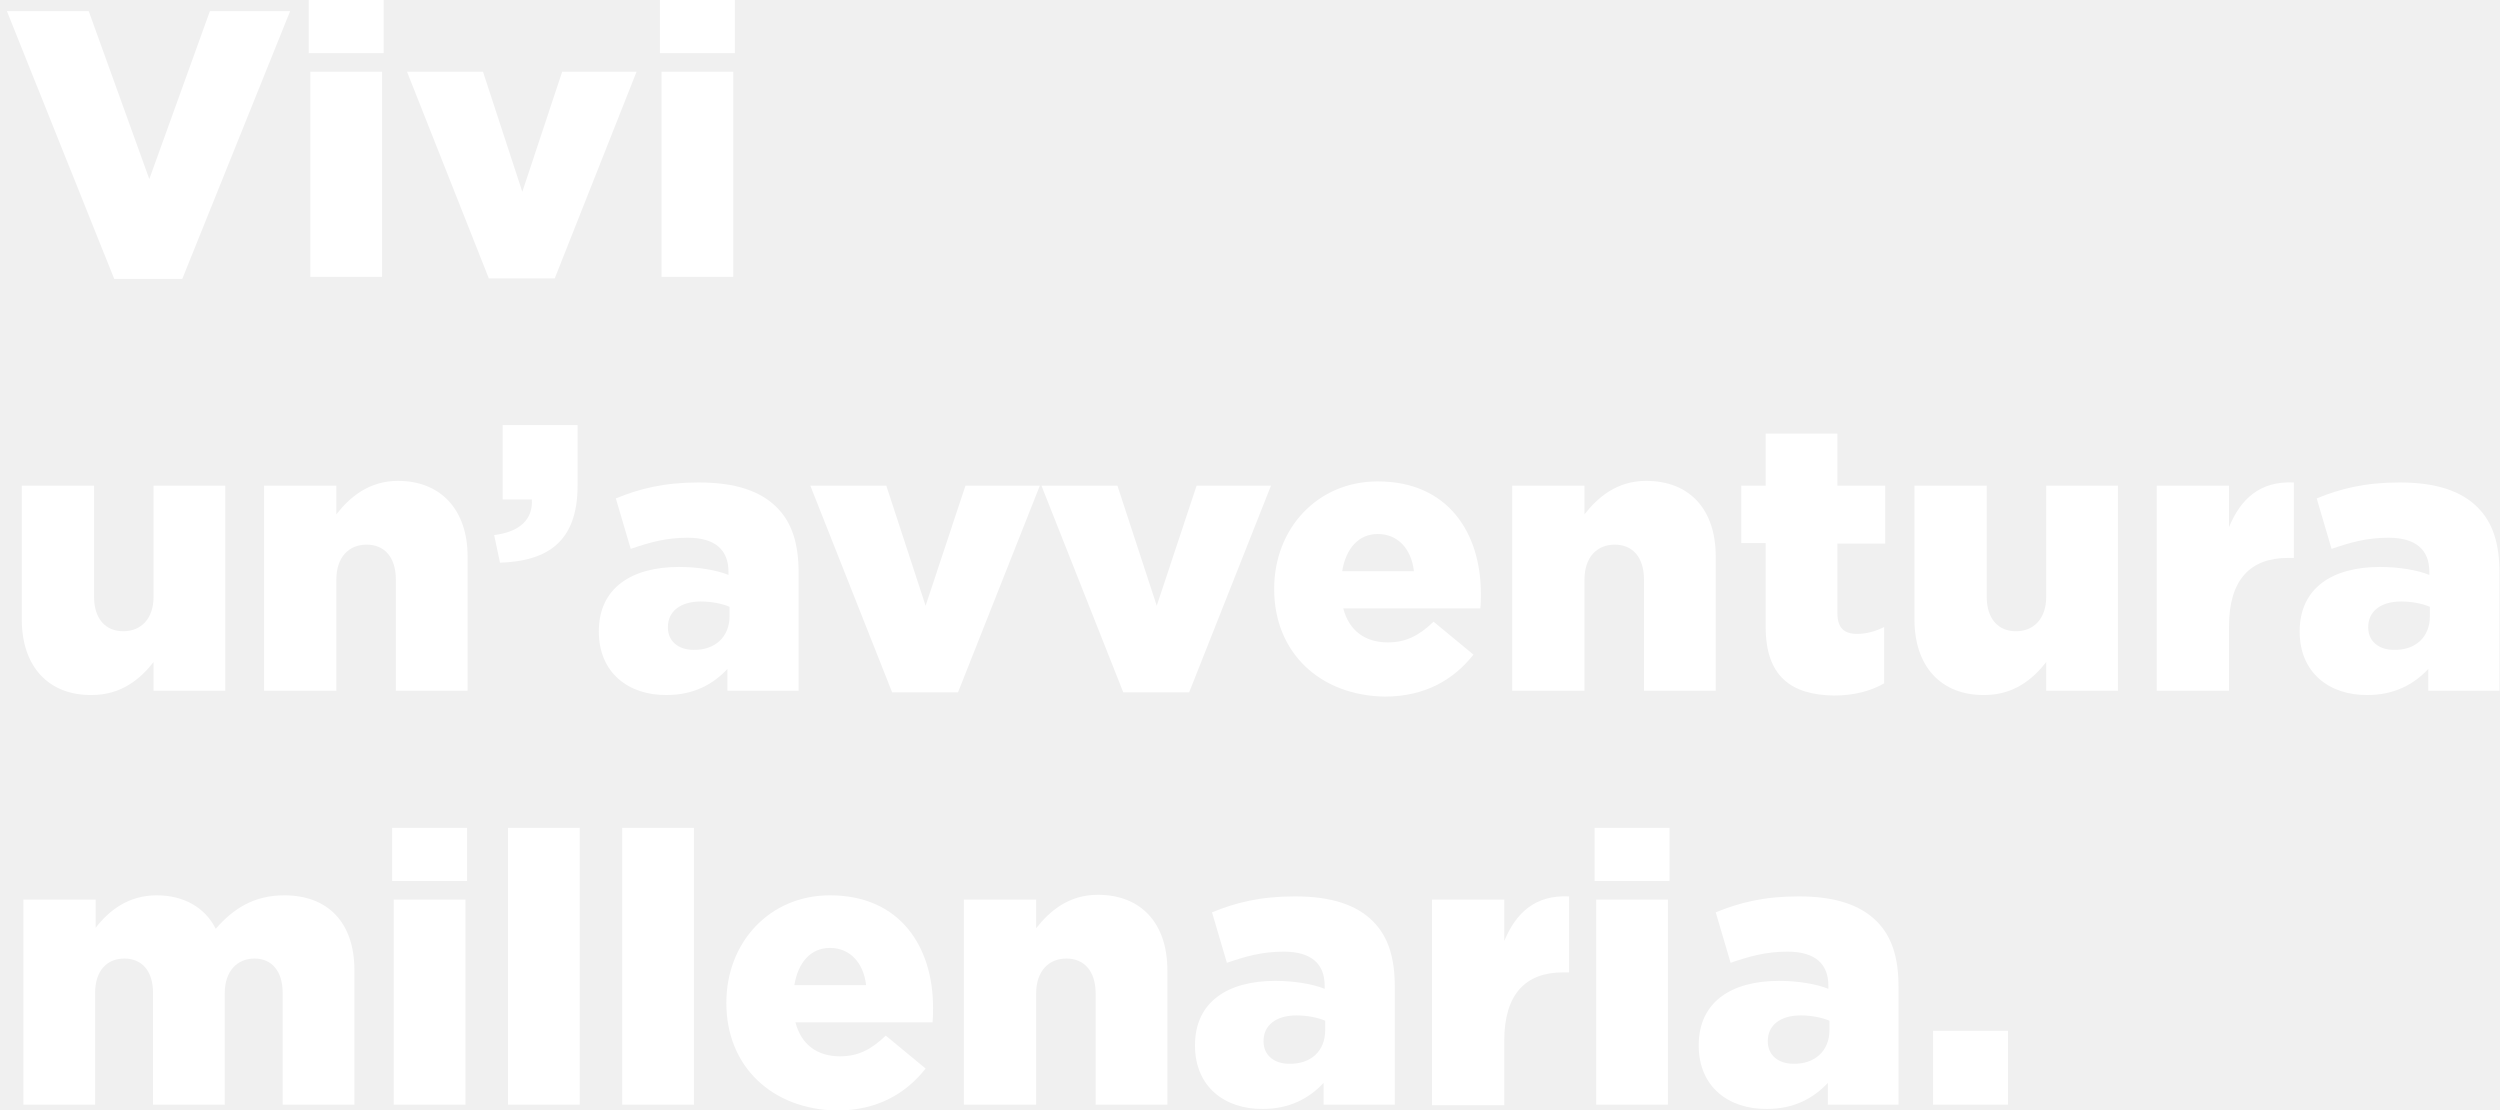
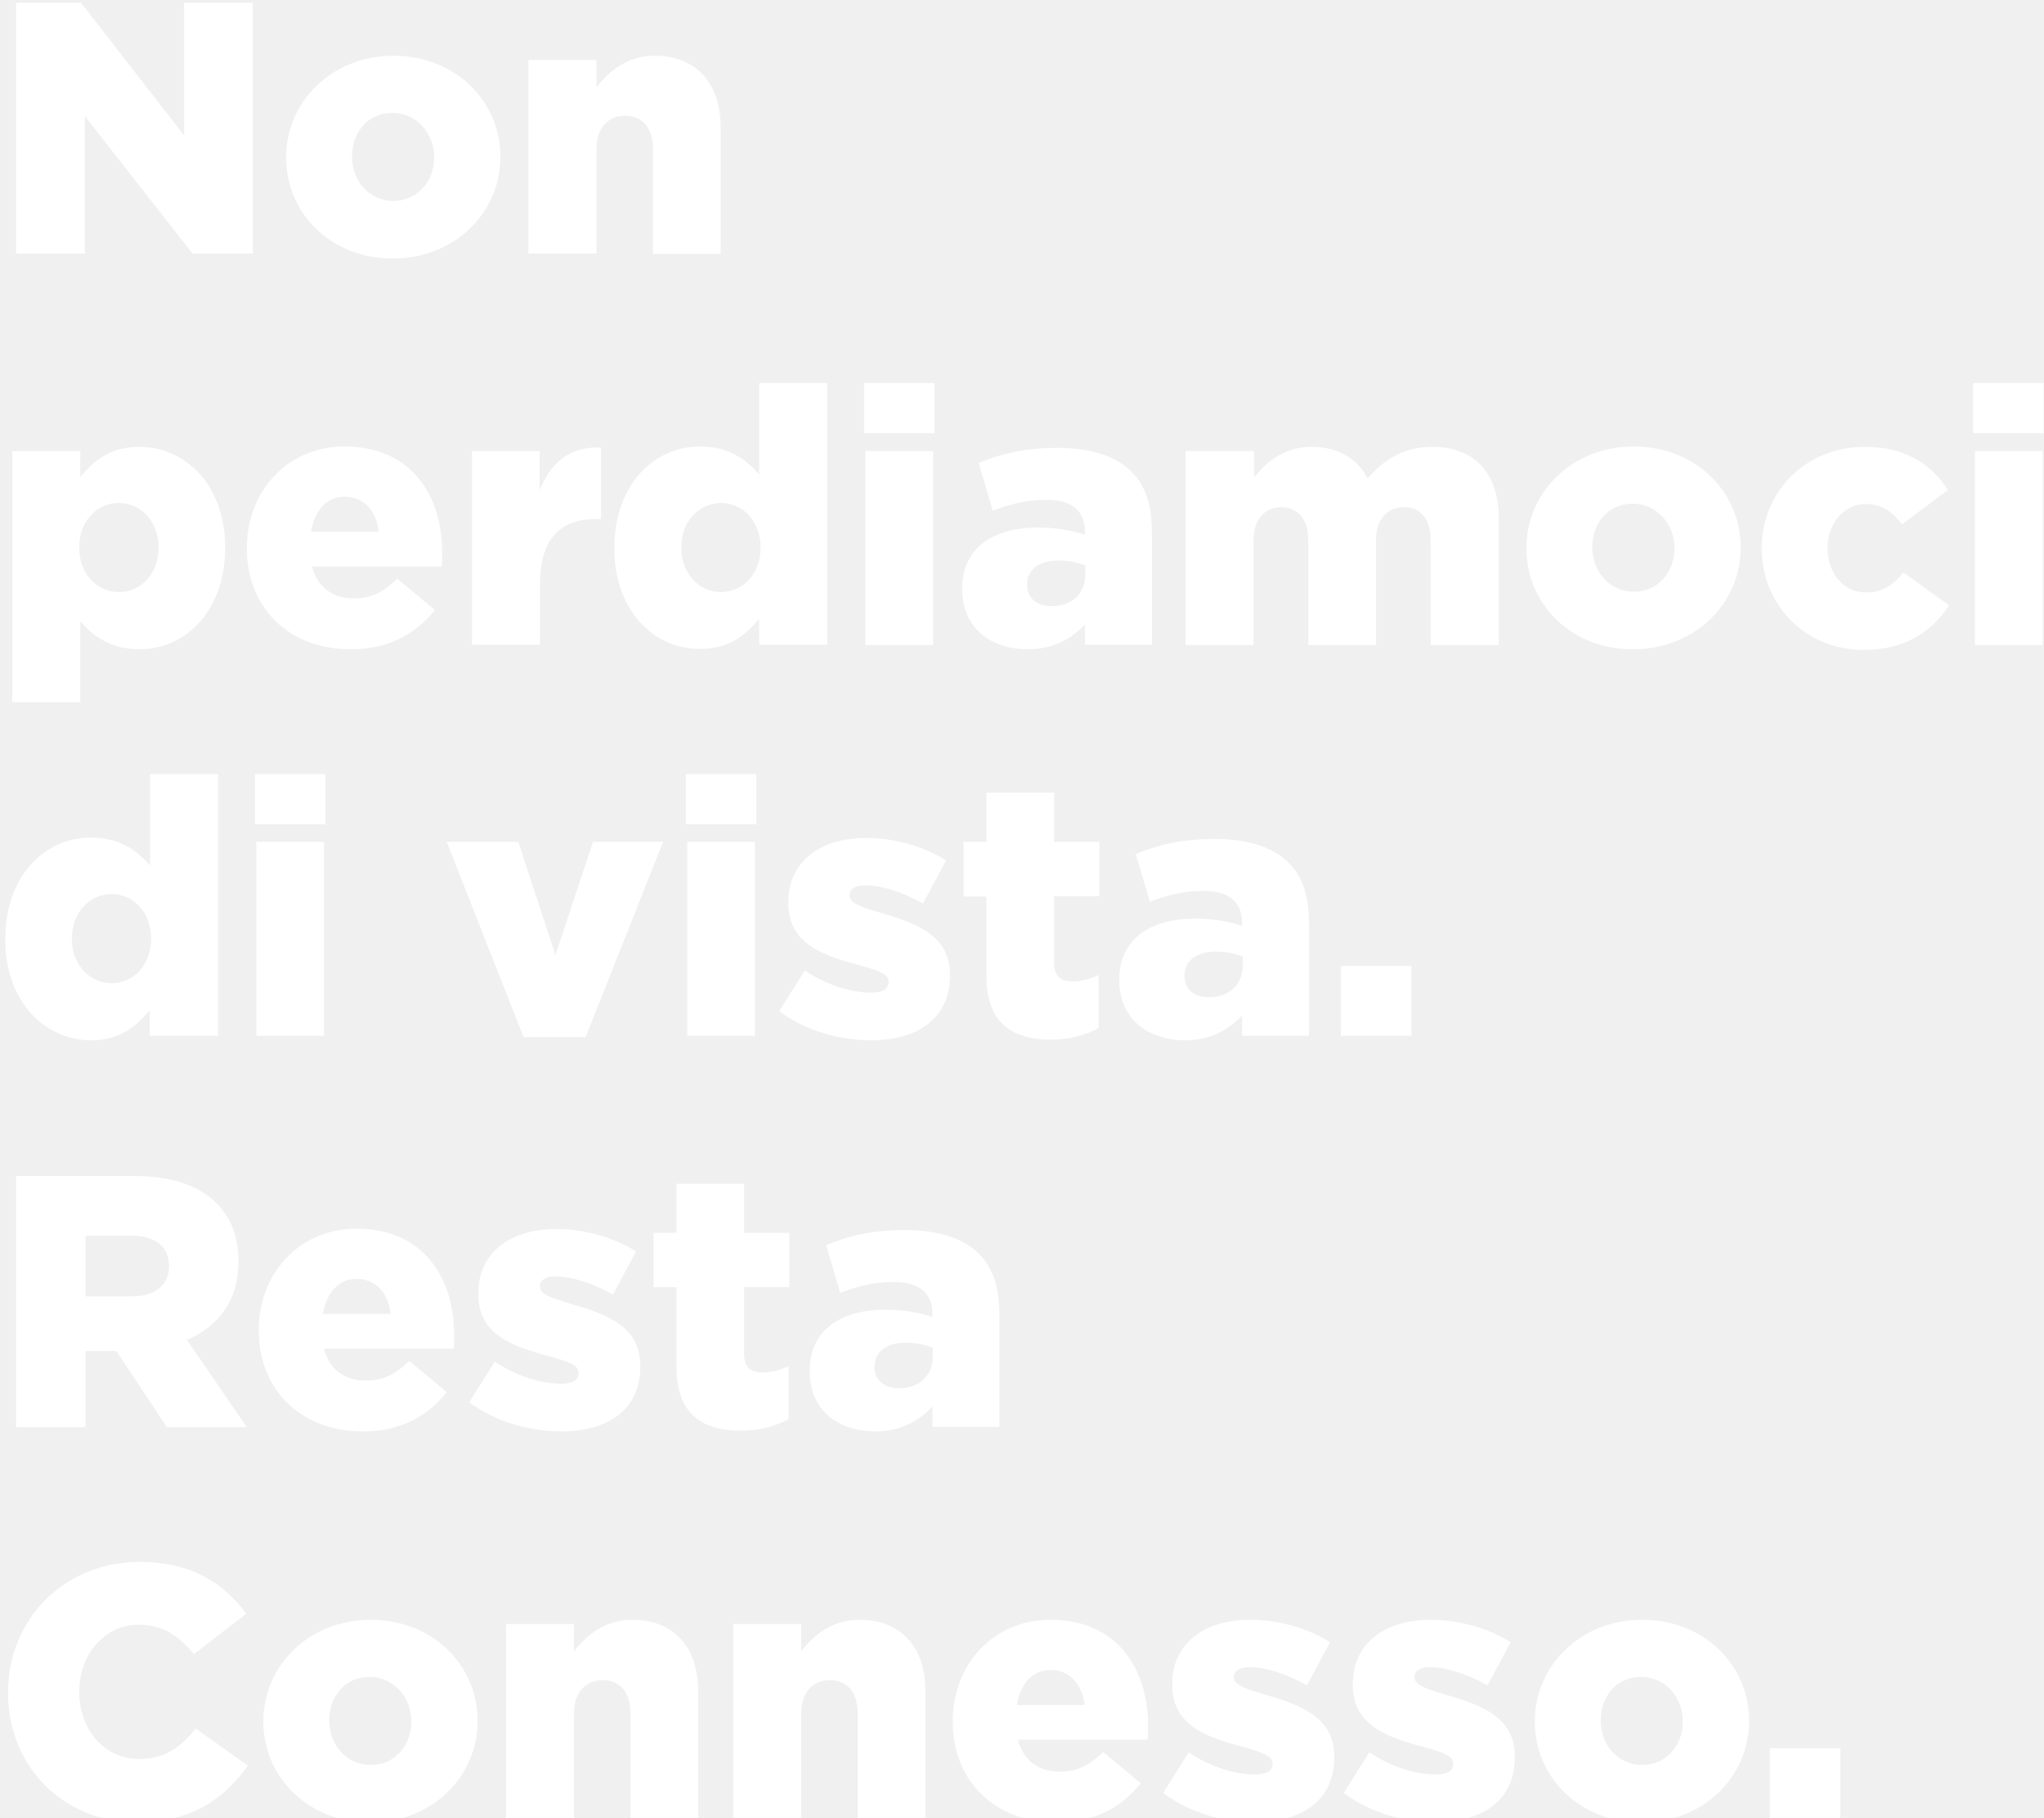
- <svg xmlns="http://www.w3.org/2000/svg" version="1.1" id="Laag_1" x="0px" y="0px" width="470.5px" height="208.8px" viewBox="0 0 470.5 208.8" enable-background="new 0 0 470.5 208.8" xml:space="preserve">
-   <g>
-     <path fill="#FFFFFF" d="M1.3,2.1h15.4l11.4,31.6L39.5,2.1h15.1L34.3,52.5H21.5L1.3,2.1z" />
-     <path fill="#FFFFFF" d="M58.1,0h14.1v10H58.1V0z M58.4,13.5h13.5v38.6H58.4V13.5z" />
-     <path fill="#FFFFFF" d="M76.6,13.5h14.3l7.4,22.6l7.5-22.6h14l-15.4,38.9H92L76.6,13.5z" />
-     <path fill="#FFFFFF" d="M124.2,0h14.1v10h-14.1V0z M124.5,13.5H138v38.6h-13.5V13.5z" />
-   </g>
-   <g>
-     <path fill="#FFFFFF" d="M4.1,116.6V91.4h13.6v20.9c0,4.2,2.2,6.5,5.5,6.5c3.3,0,5.7-2.3,5.7-6.5V91.4h13.5V130H28.9v-5.4   c-2.5,3.2-6.1,6.2-11.6,6.2C9.1,130.9,4.1,125.4,4.1,116.6z" />
-     <path fill="#FFFFFF" d="M49.7,91.4h13.6v5.4c2.5-3.2,6.1-6.3,11.6-6.3C83,90.5,88,96,88,104.7V130H74.5v-20.9   c0-4.3-2.2-6.6-5.5-6.6c-3.3,0-5.7,2.3-5.7,6.6V130H49.7V91.4z" />
-     <path fill="#FFFFFF" d="M93,100.7c4.8-0.6,7.3-2.9,7.1-6.7h-5.5V80h14.1v11.4c0,10.6-5.7,14.2-14.6,14.5L93,100.7z" />
-     <path fill="#FFFFFF" d="M112.7,118.9v-0.1c0-8.1,6.1-12.1,15.1-12.1c3.6,0,7.1,0.6,9.3,1.5v-0.6c0-4.1-2.5-6.4-7.7-6.4   c-4.1,0-7.2,0.9-10.7,2.1l-2.8-9.5c4.4-1.8,9-3,15.6-3c6.9,0,11.6,1.6,14.7,4.7c2.9,2.9,4.1,6.9,4.1,12.3V130h-13.4v-4.1   c-2.7,2.9-6.4,4.9-11.4,4.9C118.3,130.9,112.7,126.6,112.7,118.9z M137.3,116v-1.8c-1.4-0.6-3.4-1-5.4-1c-3.9,0-6.2,1.9-6.2,4.8   v0.1c0,2.6,2,4.2,4.8,4.2C134.5,122.4,137.3,119.9,137.3,116z" />
-     <path fill="#FFFFFF" d="M152.5,91.4h14.3l7.4,22.6l7.5-22.6h14l-15.4,38.9h-12.4L152.5,91.4z" />
-     <path fill="#FFFFFF" d="M196,91.4h14.3l7.4,22.6l7.5-22.6h14l-15.4,38.9h-12.4L196,91.4z" />
-     <path fill="#FFFFFF" d="M239.8,110.9v-0.1c0-11.3,8.1-20.2,19.5-20.2c13.3,0,19.4,9.8,19.4,21.1c0,0.9,0,1.9-0.1,2.8h-25.8   c1.1,4.2,4.1,6.4,8.4,6.4c3.3,0,5.8-1.2,8.6-3.9l7.5,6.2c-3.7,4.7-9.1,7.9-16.7,7.9C248.4,130.9,239.8,122.8,239.8,110.9z    M266.1,107.5c-0.5-4.3-3.1-7-6.8-7c-3.6,0-6,2.7-6.7,7H266.1z" />
-     <path fill="#FFFFFF" d="M284.6,91.4h13.6v5.4c2.5-3.2,6.1-6.3,11.6-6.3c8.2,0,13.1,5.4,13.1,14.2V130h-13.5v-20.9   c0-4.3-2.2-6.6-5.5-6.6c-3.3,0-5.7,2.3-5.7,6.6V130h-13.6V91.4z" />
-     <path fill="#FFFFFF" d="M332.3,118v-15.8h-4.6V91.4h4.6v-9.8h13.5v9.8h9v10.9h-9v13.1c0,2.7,1.2,3.9,3.7,3.9c1.8,0,3.5-0.5,5.1-1.3   v10.6c-2.4,1.4-5.6,2.3-9.4,2.3C337,130.8,332.3,127.2,332.3,118z" />
-     <path fill="#FFFFFF" d="M360.3,116.6V91.4h13.6v20.9c0,4.2,2.2,6.5,5.5,6.5c3.3,0,5.7-2.3,5.7-6.5V91.4h13.5V130h-13.5v-5.4   c-2.5,3.2-6.1,6.2-11.6,6.2C365.3,130.9,360.3,125.4,360.3,116.6z" />
-     <path fill="#FFFFFF" d="M405.9,91.4h13.6v7.8c2.2-5.3,5.8-8.7,12.2-8.4V105h-1.1c-7.1,0-11.1,4.1-11.1,12.9V130h-13.6V91.4z" />
-     <path fill="#FFFFFF" d="M432.8,118.9v-0.1c0-8.1,6.1-12.1,15.1-12.1c3.6,0,7.1,0.6,9.3,1.5v-0.6c0-4.1-2.5-6.4-7.7-6.4   c-4.1,0-7.2,0.9-10.7,2.1l-2.8-9.5c4.4-1.8,9-3,15.6-3c6.9,0,11.6,1.6,14.7,4.7c2.9,2.9,4.1,6.9,4.1,12.3V130h-13.4v-4.1   c-2.7,2.9-6.4,4.9-11.4,4.9C438.4,130.9,432.8,126.6,432.8,118.9z M457.3,116v-1.8c-1.4-0.6-3.4-1-5.4-1c-3.9,0-6.2,1.9-6.2,4.8   v0.1c0,2.6,2,4.2,4.8,4.2C454.6,122.4,457.3,119.9,457.3,116z" />
-   </g>
-   <g>
-     <path fill="#FFFFFF" d="M4.4,169.3H18v5.3c2.5-3.2,6.1-6.1,11.5-6.1c5.1,0,9.1,2.3,11.1,6.3c3.4-3.9,7.3-6.3,12.9-6.3   c8.2,0,13.2,5.1,13.2,14.1v25.3H53.2v-21c0-4.2-2.1-6.5-5.3-6.5s-5.6,2.3-5.6,6.5v21H28.8v-21c0-4.2-2.1-6.5-5.4-6.5   s-5.5,2.3-5.5,6.5v21H4.4V169.3z" />
-     <path fill="#FFFFFF" d="M73.8,155.8h14.1v10H73.8V155.8z M74.1,169.3h13.5v38.6H74.1V169.3z" />
-     <path fill="#FFFFFF" d="M95.6,155.8h13.5v52.1H95.6V155.8z" />
-     <path fill="#FFFFFF" d="M117.1,155.8h13.5v52.1h-13.5V155.8z" />
-     <path fill="#FFFFFF" d="M136.7,188.8v-0.1c0-11.3,8.1-20.2,19.5-20.2c13.3,0,19.4,9.8,19.4,21.1c0,0.9,0,1.9-0.1,2.8h-25.8   c1.1,4.2,4.1,6.4,8.4,6.4c3.3,0,5.8-1.2,8.6-3.9l7.5,6.2c-3.7,4.7-9.1,7.9-16.7,7.9C145.3,208.8,136.7,200.7,136.7,188.8z    M163,185.4c-0.5-4.3-3.1-7-6.8-7c-3.6,0-6,2.7-6.7,7H163z" />
-     <path fill="#FFFFFF" d="M181.5,169.3H195v5.4c2.5-3.2,6.1-6.3,11.6-6.3c8.2,0,13.1,5.4,13.1,14.2v25.3h-13.5V187   c0-4.3-2.2-6.6-5.5-6.6c-3.3,0-5.7,2.3-5.7,6.6v20.9h-13.6V169.3z" />
-     <path fill="#FFFFFF" d="M224.9,196.8v-0.1c0-8.1,6.1-12.1,15.1-12.1c3.6,0,7.1,0.6,9.3,1.5v-0.6c0-4.1-2.5-6.4-7.7-6.4   c-4.1,0-7.2,0.9-10.7,2.1l-2.8-9.5c4.4-1.8,9-3,15.6-3c6.9,0,11.6,1.6,14.7,4.7c2.9,2.9,4.1,6.9,4.1,12.3v22.2h-13.4v-4.1   c-2.7,2.9-6.4,4.9-11.4,4.9C230.5,208.8,224.9,204.5,224.9,196.8z M249.4,193.9v-1.8c-1.4-0.6-3.4-1-5.4-1c-3.9,0-6.2,1.9-6.2,4.8   v0.1c0,2.6,2,4.2,4.8,4.2C246.7,200.3,249.4,197.8,249.4,193.9z" />
-     <path fill="#FFFFFF" d="M269.5,169.3h13.6v7.8c2.2-5.3,5.8-8.7,12.2-8.4v14.3h-1.1c-7.1,0-11.1,4.1-11.1,12.9v12.1h-13.6V169.3z" />
-     <path fill="#FFFFFF" d="M300.1,155.8h14.1v10h-14.1V155.8z M300.4,169.3h13.5v38.6h-13.5V169.3z" />
-     <path fill="#FFFFFF" d="M319.7,196.8v-0.1c0-8.1,6.1-12.1,15.1-12.1c3.6,0,7.1,0.6,9.3,1.5v-0.6c0-4.1-2.5-6.4-7.7-6.4   c-4.1,0-7.2,0.9-10.7,2.1l-2.8-9.5c4.4-1.8,9-3,15.6-3c6.9,0,11.6,1.6,14.7,4.7c2.9,2.9,4.1,6.9,4.1,12.3v22.2H344v-4.1   c-2.7,2.9-6.4,4.9-11.4,4.9C325.3,208.8,319.7,204.5,319.7,196.8z M344.3,193.9v-1.8c-1.4-0.6-3.4-1-5.4-1c-3.9,0-6.2,1.9-6.2,4.8   v0.1c0,2.6,2,4.2,4.8,4.2C341.5,200.3,344.3,197.8,344.3,193.9z" />
-     <path fill="#FFFFFF" d="M363.8,194h14.1v13.9h-14.1V194z" />
-   </g>
+ <svg xmlns="http://www.w3.org/2000/svg" version="1.1" id="Laag_1" x="0px" y="0px" width="582.9px" height="518.3px" viewBox="0 0 582.9 518.3" style="enable-background:new 0 0 582.9 518.3;" xml:space="preserve">
+   <style type="text/css">
+ 	.st0{fill:#FFFFFF;}
+ </style>
+   <path class="st0" d="M4.6,0.8h18.5l29.4,37.8V0.8h19.6v71.5H54.9L24.2,33.1v39.2H4.6V0.8z" />
+   <path class="st0" d="M81.6,45v-0.2c0-15.7,12.9-28.9,30.6-28.9c17.7,0,30.5,13,30.5,28.7v0.2c0,15.7-12.9,28.9-30.7,28.9  C94.3,73.7,81.6,60.7,81.6,45z M123.8,45v-0.2c0-6.8-5-12.6-11.9-12.6c-7.1,0-11.5,5.6-11.5,12.4v0.2c0,6.7,4.9,12.5,11.8,12.5  C119.2,57.2,123.8,51.6,123.8,45z" />
+   <path class="st0" d="M150.7,17.1h19.4v7.8c3.6-4.6,8.7-9,16.6-9c11.8,0,18.8,7.8,18.8,20.3v36.2h-19.3V42.4c0-6.1-3.2-9.4-7.9-9.4  c-4.7,0-8.2,3.3-8.2,9.4v29.9h-19.4V17.1z" />
+   <path class="st0" d="M3.5,128.6h19.4v7.4c3.8-4.6,8.5-8.6,16.8-8.6c13.2,0,24.5,10.9,24.5,28.6v0.2c0,18-11.3,28.9-24.4,28.9  c-8.4,0-13.3-3.8-16.9-8v23.1H3.5V128.6z M45.2,156.2V156c0-7.4-5.1-12.6-11.3-12.6c-6.3,0-11.3,5.2-11.3,12.6v0.2  c0,7.4,5,12.6,11.3,12.6C40.1,168.8,45.2,163.7,45.2,156.2z" />
+   <path class="st0" d="M70.4,156.4v-0.2c0-16.1,11.5-28.9,27.9-28.9c19,0,27.8,14,27.8,30.2c0,1.2,0,2.7-0.1,4H89  c1.5,6,5.9,9.1,12,9.1c4.7,0,8.3-1.7,12.3-5.6l10.7,8.9c-5.3,6.7-13,11.2-23.9,11.2C82.7,185.2,70.4,173.5,70.4,156.4z M108,151.6  c-0.7-6.1-4.4-10-9.7-10c-5.1,0-8.6,3.9-9.6,10H108z" />
+   <path class="st0" d="M134.5,128.6h19.4v11.1c3.2-7.6,8.3-12.5,17.5-12.1v20.4h-1.6c-10.1,0-15.8,5.8-15.8,18.5v17.3h-19.4V128.6z" />
+   <path class="st0" d="M175.2,156.4v-0.2c0-18,11.3-28.9,24.4-28.9c8.4,0,13.3,3.8,16.9,8v-26.1h19.4v74.6h-19.4v-7.4  c-3.8,4.6-8.5,8.6-16.8,8.6C186.5,185.1,175.2,174.1,175.2,156.4z M216.9,156.2V156c0-7.3-5-12.6-11.3-12.6  c-6.2,0-11.3,5.2-11.3,12.6v0.2c0,7.4,5.1,12.6,11.3,12.6C211.8,168.8,216.9,163.6,216.9,156.2z" />
+   <path class="st0" d="M246.4,109.2h20.1v14.3h-20.1V109.2z M246.8,128.6h19.3v55.3h-19.3V128.6z" />
+   <path class="st0" d="M274.4,168v-0.2c0-11.5,8.7-17.4,21.7-17.4c5.1,0,10.1,0.9,13.3,2.1v-0.9c0-5.8-3.6-9.1-11-9.1  c-5.8,0-10.3,1.2-15.3,3.1l-4-13.6c6.2-2.6,12.9-4.3,22.4-4.3c9.9,0,16.7,2.4,21.1,6.7c4.2,4.1,5.9,9.8,5.9,17.6v31.8h-19.1V178  c-3.9,4.2-9.1,7.1-16.3,7.1C282.4,185.1,274.4,178.9,274.4,168z M309.5,163.8v-2.6c-2-0.8-4.8-1.4-7.7-1.4c-5.6,0-8.9,2.7-8.9,6.8  v0.2c0,3.8,2.9,6,6.8,6C305.6,172.9,309.5,169.3,309.5,163.8z" />
+   <path class="st0" d="M338.2,128.6h19.4v7.6c3.6-4.6,8.7-8.8,16.5-8.8c7.4,0,13,3.3,15.9,9c4.8-5.5,10.4-9,18.5-9  c11.8,0,18.9,7.4,18.9,20.2v36.3H408v-30c0-6-3-9.3-7.6-9.3c-4.6,0-8,3.3-8,9.3v30h-19.3v-30c0-6-3.1-9.3-7.7-9.3  c-4.6,0-7.9,3.3-7.9,9.3v30h-19.4V128.6z" />
+   <path class="st0" d="M435.3,156.4v-0.2c0-15.7,12.9-28.9,30.6-28.9c17.7,0,30.5,13,30.5,28.7v0.2c0,15.7-12.9,28.9-30.7,28.9  C448.1,185.2,435.3,172.2,435.3,156.4z M477.5,156.4v-0.2c0-6.8-5-12.6-11.9-12.6c-7.1,0-11.5,5.6-11.5,12.4v0.2  c0,6.7,4.9,12.5,11.8,12.5C472.9,168.7,477.5,163.1,477.5,156.4z" />
+   <path class="st0" d="M502.4,156.4v-0.2c0-15.6,12.1-28.8,29.5-28.8c11.3,0,18.9,4.9,23.6,12.3l-13.1,9.8c-2.8-3.6-5.7-5.8-10.3-5.8  c-6.3,0-10.9,5.6-10.9,12.4v0.2c0,7.2,4.5,12.6,11,12.6c4.7,0,7.7-2.1,10.6-5.7l13,9.4c-5.1,7.6-12.5,12.7-24.5,12.7  C514.5,185.2,502.4,172.1,502.4,156.4z" />
+   <path class="st0" d="M562.7,109.2h20.1v14.3h-20.1V109.2z M563.2,128.6h19.3v55.3h-19.3V128.6z" />
+   <path class="st0" d="M1.5,267.9v-0.2c0-18,11.3-28.9,24.4-28.9c8.4,0,13.3,3.8,16.9,8v-26.1h19.4v74.6H42.7V288  c-3.8,4.6-8.5,8.6-16.8,8.6C12.8,296.5,1.5,285.6,1.5,267.9z M43.1,267.7v-0.2c0-7.3-5-12.6-11.3-12.6c-6.2,0-11.3,5.2-11.3,12.6  v0.2c0,7.4,5.1,12.6,11.3,12.6C38.1,280.3,43.1,275.1,43.1,267.7z" />
+   <path class="st0" d="M72.7,220.7h20.1V235H72.7V220.7z M73.1,240h19.3v55.3H73.1V240z" />
+   <path class="st0" d="M127.4,240h20.4l10.6,32.3l10.7-32.3h20l-22.1,55.7h-17.7L127.4,240z" />
+   <path class="st0" d="M195.6,220.7h20.1V235h-20.1V220.7z M196,240h19.3v55.3H196V240z" />
+   <path class="st0" d="M222.2,288.3l7.3-11.6c6.3,4.2,13.2,6.3,18.9,6.3c3.4,0,5-1,5-3v-0.2c0-2.2-3.2-3.2-9-4.8  c-10.9-2.9-19.6-6.5-19.6-17.6v-0.2c0-11.8,9.4-18.3,22.2-18.3c8.1,0,16.5,2.4,22.8,6.4l-6.6,12.3c-5.7-3.3-12-5.2-16.4-5.2  c-3,0-4.5,1.1-4.5,2.8v0.2c0,2.1,3.3,3.2,9,4.9c10.9,3.1,19.6,6.8,19.6,17.6v0.2c0,12.2-9.1,18.5-22.6,18.5  C238.9,296.5,229.7,293.8,222.2,288.3z" />
+   <path class="st0" d="M281.3,278.2v-22.6h-6.5V240h6.5v-14h19.3v14h12.9v15.5h-12.9v18.8c0,3.9,1.7,5.5,5.3,5.5c2.6,0,5-0.7,7.4-1.8  v15.1c-3.5,1.9-8.1,3.3-13.5,3.3C288.2,296.4,281.3,291.3,281.3,278.2z" />
+   <path class="st0" d="M319.2,279.5v-0.2c0-11.5,8.7-17.4,21.7-17.4c5.1,0,10.1,0.9,13.3,2.1v-0.9c0-5.8-3.6-9.1-11-9.1  c-5.8,0-10.3,1.2-15.3,3.1l-4-13.6c6.2-2.6,12.9-4.3,22.4-4.3c9.9,0,16.7,2.4,21.1,6.7c4.2,4.1,5.9,9.8,5.9,17.6v31.8h-19.1v-5.8  c-3.9,4.2-9.1,7.1-16.3,7.1C327.2,296.5,319.2,290.4,319.2,279.5z M354.4,275.3v-2.6c-2-0.8-4.8-1.4-7.7-1.4c-5.6,0-8.9,2.7-8.9,6.8  v0.2c0,3.8,2.9,6,6.8,6C350.4,284.4,354.4,280.8,354.4,275.3z" />
+   <path class="st0" d="M382.4,275.4h20.1v19.9h-20.1V275.4z" />
+   <path class="st0" d="M4.6,335.3h33.8c10.9,0,18.5,2.9,23.3,7.7c4.2,4.2,6.3,9.6,6.3,16.7v0.2c0,11-5.8,18.3-14.7,22.1l17.1,24.9  H47.6l-14.4-21.7h-8.8v21.7H4.6V335.3z M37.6,369.6c6.6,0,10.6-3.3,10.6-8.5v-0.2c0-5.7-4.2-8.6-10.7-8.6H24.4v17.3H37.6z" />
+   <path class="st0" d="M73.8,379.4v-0.2c0-16.1,11.5-28.9,27.9-28.9c19,0,27.8,14,27.8,30.2c0,1.2,0,2.7-0.1,4h-37  c1.5,6,5.9,9.1,12,9.1c4.7,0,8.3-1.7,12.3-5.6l10.7,8.9c-5.3,6.7-13,11.2-23.9,11.2C86.1,408.1,73.8,396.5,73.8,379.4z M111.4,374.6  c-0.7-6.1-4.4-10-9.7-10c-5.1,0-8.6,3.9-9.6,10H111.4z" />
+   <path class="st0" d="M133.8,399.8l7.3-11.6c6.3,4.2,13.2,6.3,18.9,6.3c3.4,0,5-1,5-3v-0.2c0-2.2-3.2-3.2-9-4.8  c-10.9-2.9-19.6-6.5-19.6-17.6v-0.2c0-11.8,9.4-18.3,22.2-18.3c8.1,0,16.5,2.4,22.8,6.4l-6.6,12.3c-5.7-3.3-12-5.2-16.3-5.2  c-3,0-4.5,1.1-4.5,2.8v0.2c0,2.1,3.3,3.2,9,4.9c10.9,3.1,19.6,6.8,19.6,17.6v0.2c0,12.2-9.1,18.5-22.6,18.5  C150.5,408,141.3,405.3,133.8,399.8z" />
+   <path class="st0" d="M192.9,389.6v-22.6h-6.5v-15.5h6.5v-14h19.3v14h12.9v15.5h-12.9v18.8c0,3.9,1.7,5.5,5.3,5.5  c2.6,0,5-0.7,7.4-1.8v15.1c-3.5,1.9-8.1,3.3-13.5,3.3C199.8,407.9,192.9,402.8,192.9,389.6z" />
+   <path class="st0" d="M230.9,391v-0.2c0-11.5,8.7-17.4,21.7-17.4c5.1,0,10.1,0.9,13.3,2.1v-0.9c0-5.8-3.6-9.1-11-9.1  c-5.8,0-10.3,1.2-15.3,3.1l-4-13.6c6.2-2.6,12.9-4.3,22.4-4.3c9.9,0,16.7,2.4,21.1,6.7c4.2,4.1,5.9,9.8,5.9,17.6v31.8h-19.1V401  c-3.9,4.2-9.1,7.1-16.4,7.1C238.8,408,230.9,401.9,230.9,391z M266,386.8v-2.6c-2-0.8-4.8-1.4-7.7-1.4c-5.6,0-8.9,2.7-8.9,6.8v0.2  c0,3.8,2.9,6,6.8,6C262,395.9,266,392.3,266,386.8z" />
+   <path class="st0" d="M2.3,482.7v-0.2c0-20.8,15.9-37.2,37.6-37.2c14.6,0,24,6.1,30.3,14.8l-14.9,11.5c-4.1-5-8.8-8.4-15.6-8.4  c-10,0-17.1,8.6-17.1,19v0.2c0,10.7,7.1,19.1,17.1,19.1c7.5,0,11.9-3.5,16.1-8.7l14.9,10.6c-6.7,9.3-15.8,16.1-31.6,16.1  C18.7,519.7,2.3,504.1,2.3,482.7z" />
+   <path class="st0" d="M75.1,490.9v-0.2c0-15.7,12.9-28.9,30.6-28.9c17.7,0,30.5,13,30.5,28.7v0.2c0,15.7-12.9,28.9-30.7,28.9  C87.9,519.6,75.1,506.6,75.1,490.9z M117.3,490.9v-0.2c0-6.8-5-12.6-11.9-12.6c-7.1,0-11.5,5.6-11.5,12.4v0.2  c0,6.7,4.9,12.5,11.8,12.5C112.7,503.2,117.3,497.5,117.3,490.9z" />
+   <path class="st0" d="M144.3,463h19.4v7.8c3.6-4.6,8.7-9,16.6-9c11.8,0,18.8,7.8,18.8,20.3v36.2h-19.3v-29.9c0-6.1-3.2-9.4-7.9-9.4  s-8.2,3.3-8.2,9.4v29.9h-19.4V463z" />
+   <path class="st0" d="M209.1,463h19.4v7.8c3.6-4.6,8.7-9,16.6-9c11.8,0,18.8,7.8,18.8,20.3v36.2h-19.3v-29.9c0-6.1-3.2-9.4-7.9-9.4  c-4.7,0-8.2,3.3-8.2,9.4v29.9h-19.4V463z" />
+   <path class="st0" d="M271.7,490.9v-0.2c0-16.1,11.5-28.9,27.9-28.9c19,0,27.8,14,27.8,30.2c0,1.2,0,2.7-0.1,4h-37  c1.5,6,5.9,9.1,12,9.1c4.7,0,8.3-1.7,12.3-5.6l10.7,8.9c-5.3,6.7-13,11.2-23.9,11.2C284,519.6,271.7,508,271.7,490.9z M309.3,486.1  c-0.7-6.1-4.4-10-9.7-10c-5.1,0-8.6,3.9-9.6,10H309.3z" />
+   <path class="st0" d="M331.7,511.2l7.3-11.6c6.3,4.2,13.2,6.3,18.9,6.3c3.4,0,5-1,5-3v-0.2c0-2.2-3.2-3.2-9-4.8  c-10.9-2.9-19.6-6.5-19.6-17.6v-0.2c0-11.8,9.4-18.3,22.2-18.3c8.1,0,16.5,2.4,22.8,6.4l-6.6,12.3c-5.7-3.3-12-5.2-16.3-5.2  c-3,0-4.5,1.1-4.5,2.8v0.2c0,2.1,3.3,3.2,9,4.9c10.9,3.1,19.6,6.8,19.6,17.6v0.2c0,12.2-9.1,18.5-22.6,18.5  C348.5,519.5,339.3,516.8,331.7,511.2z" />
+   <path class="st0" d="M383.2,511.2l7.3-11.6c6.3,4.2,13.2,6.3,18.9,6.3c3.4,0,5-1,5-3v-0.2c0-2.2-3.2-3.2-9-4.8  c-10.9-2.9-19.6-6.5-19.6-17.6v-0.2c0-11.8,9.4-18.3,22.2-18.3c8.1,0,16.5,2.4,22.8,6.4l-6.6,12.3c-5.7-3.3-12-5.2-16.3-5.2  c-3,0-4.5,1.1-4.5,2.8v0.2c0,2.1,3.3,3.2,9,4.9c10.9,3.1,19.6,6.8,19.6,17.6v0.2c0,12.2-9.1,18.5-22.6,18.5  C400,519.5,390.8,516.8,383.2,511.2z" />
+   <path class="st0" d="M437.7,490.9v-0.2c0-15.7,12.9-28.9,30.6-28.9c17.7,0,30.5,13,30.5,28.7v0.2c0,15.7-12.9,28.9-30.7,28.9  C450.4,519.6,437.7,506.6,437.7,490.9z M479.9,490.9v-0.2c0-6.8-5-12.6-11.9-12.6c-7.1,0-11.5,5.6-11.5,12.4v0.2  c0,6.7,4.9,12.5,11.8,12.5C475.3,503.2,479.9,497.5,479.9,490.9z" />
+   <path class="st0" d="M504.7,498.4h20.1v19.9h-20.1V498.4z" />
</svg>
